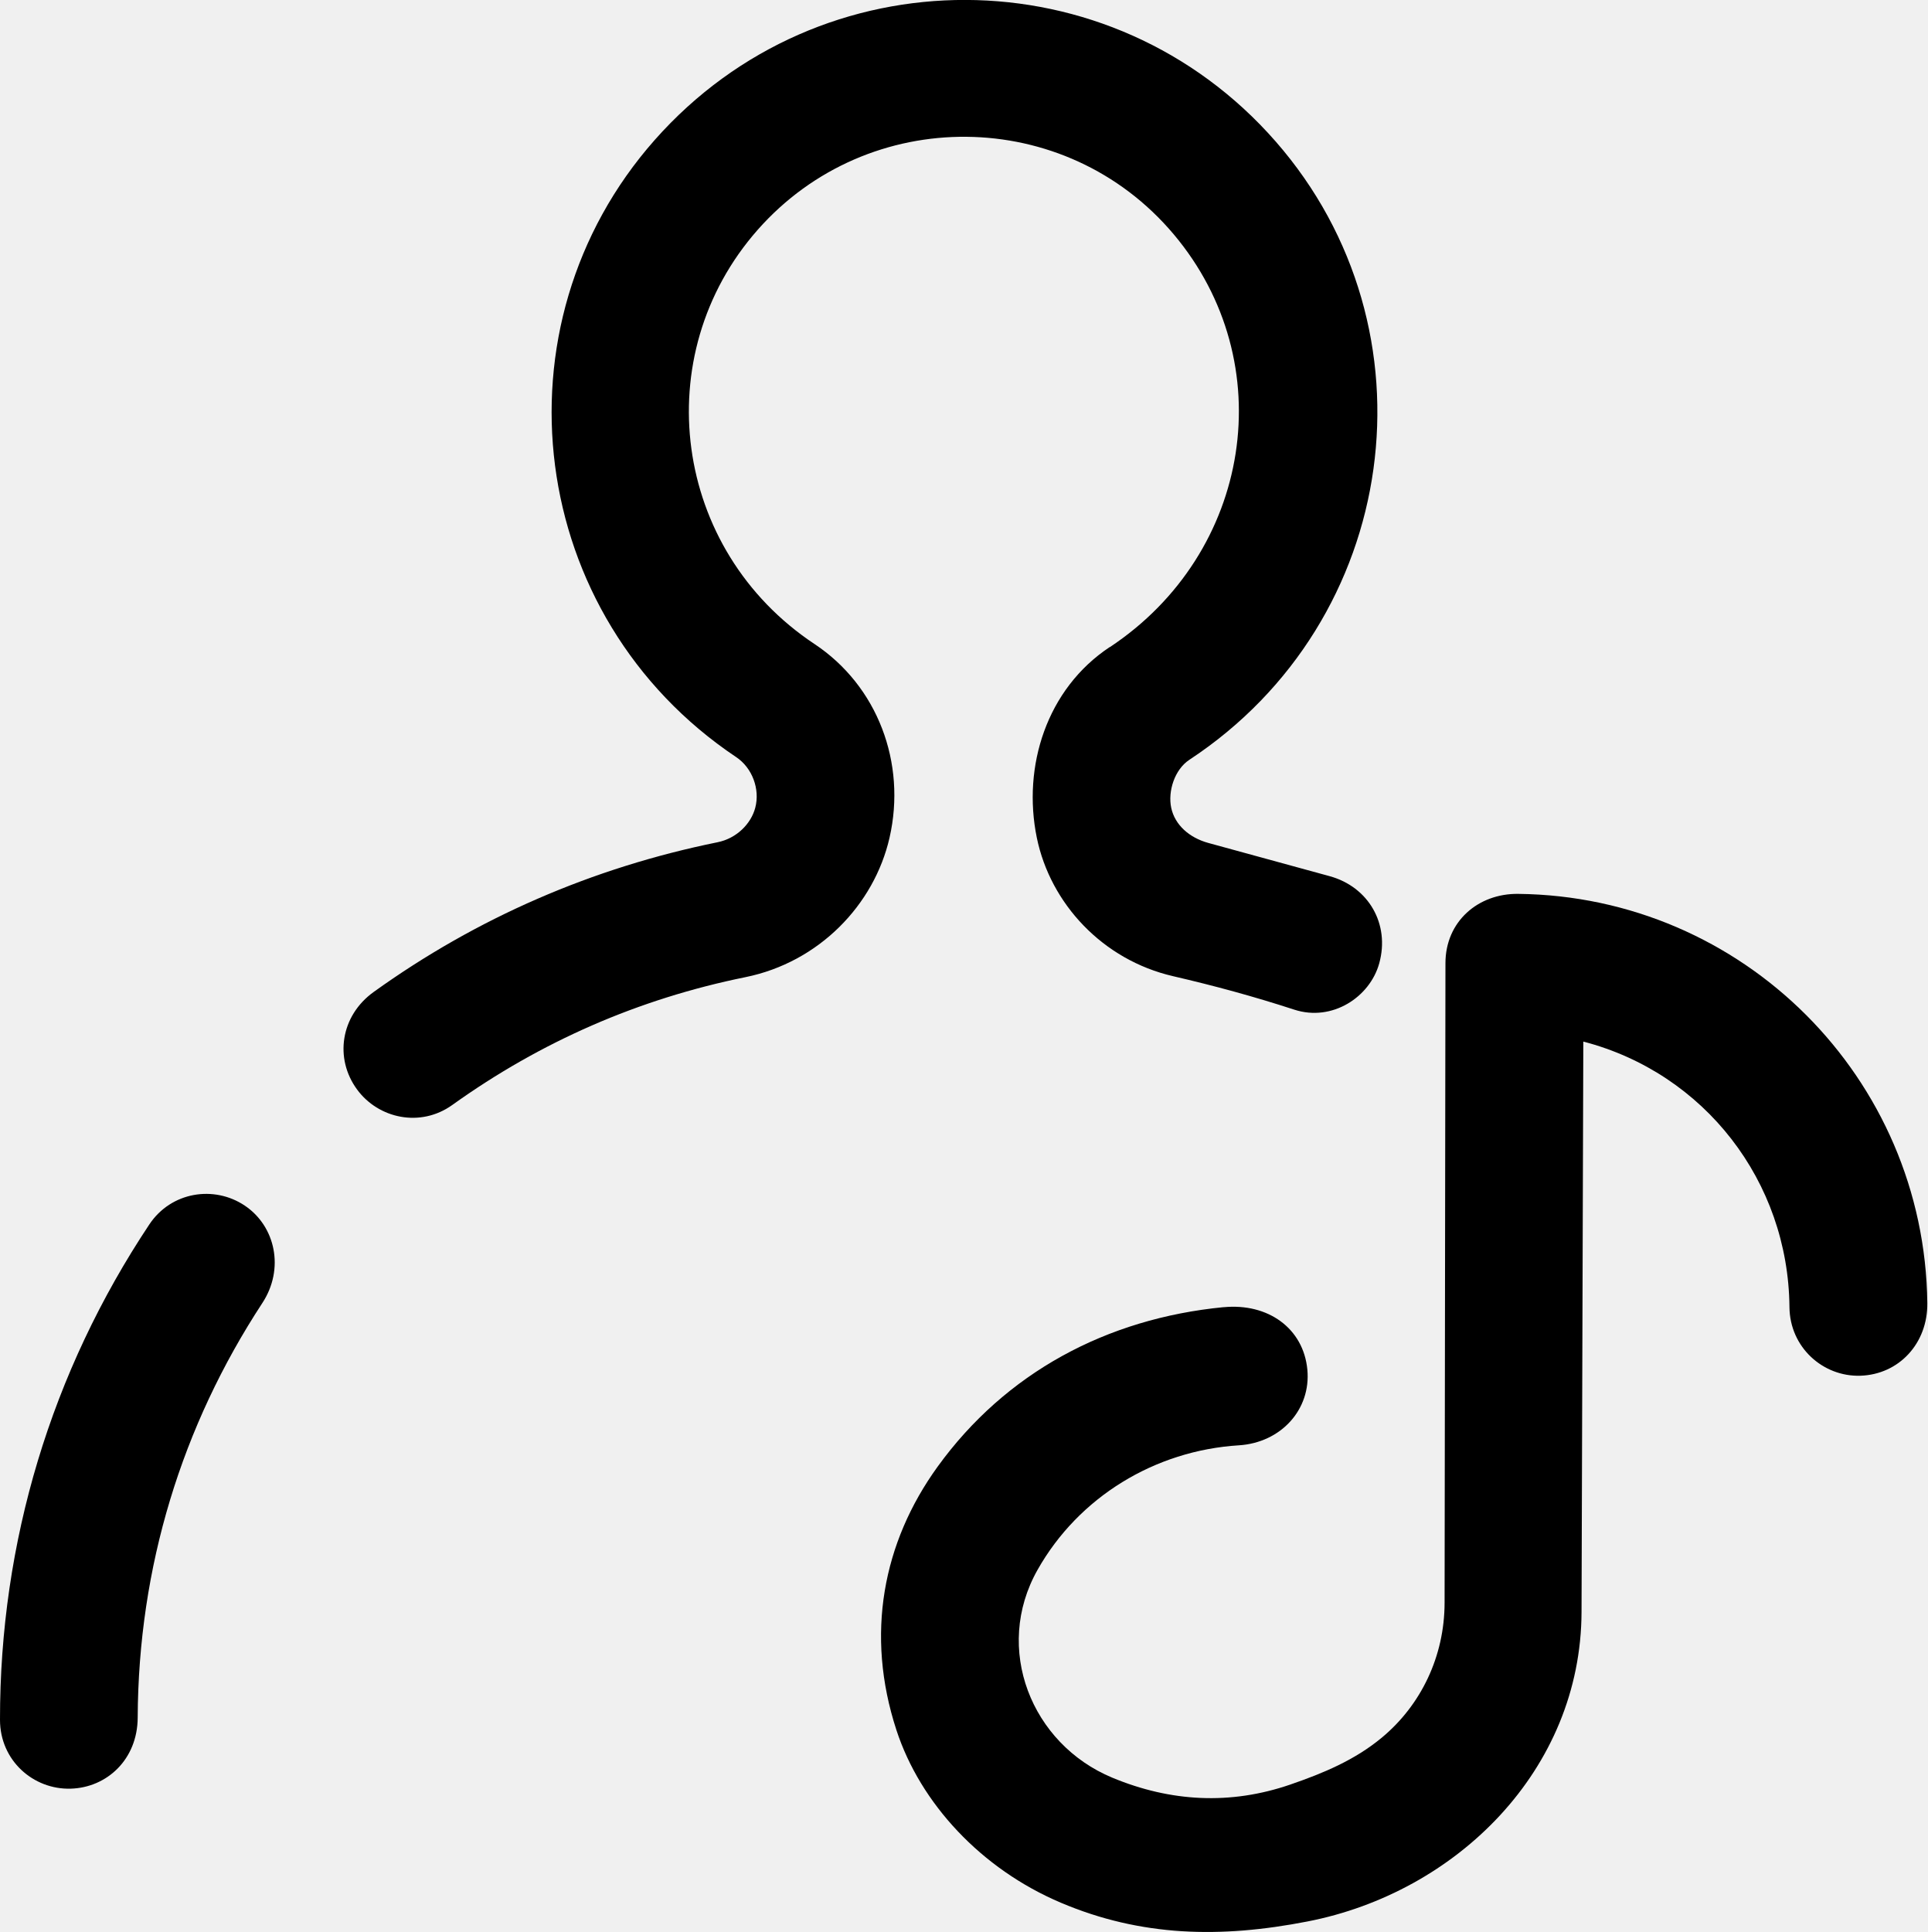
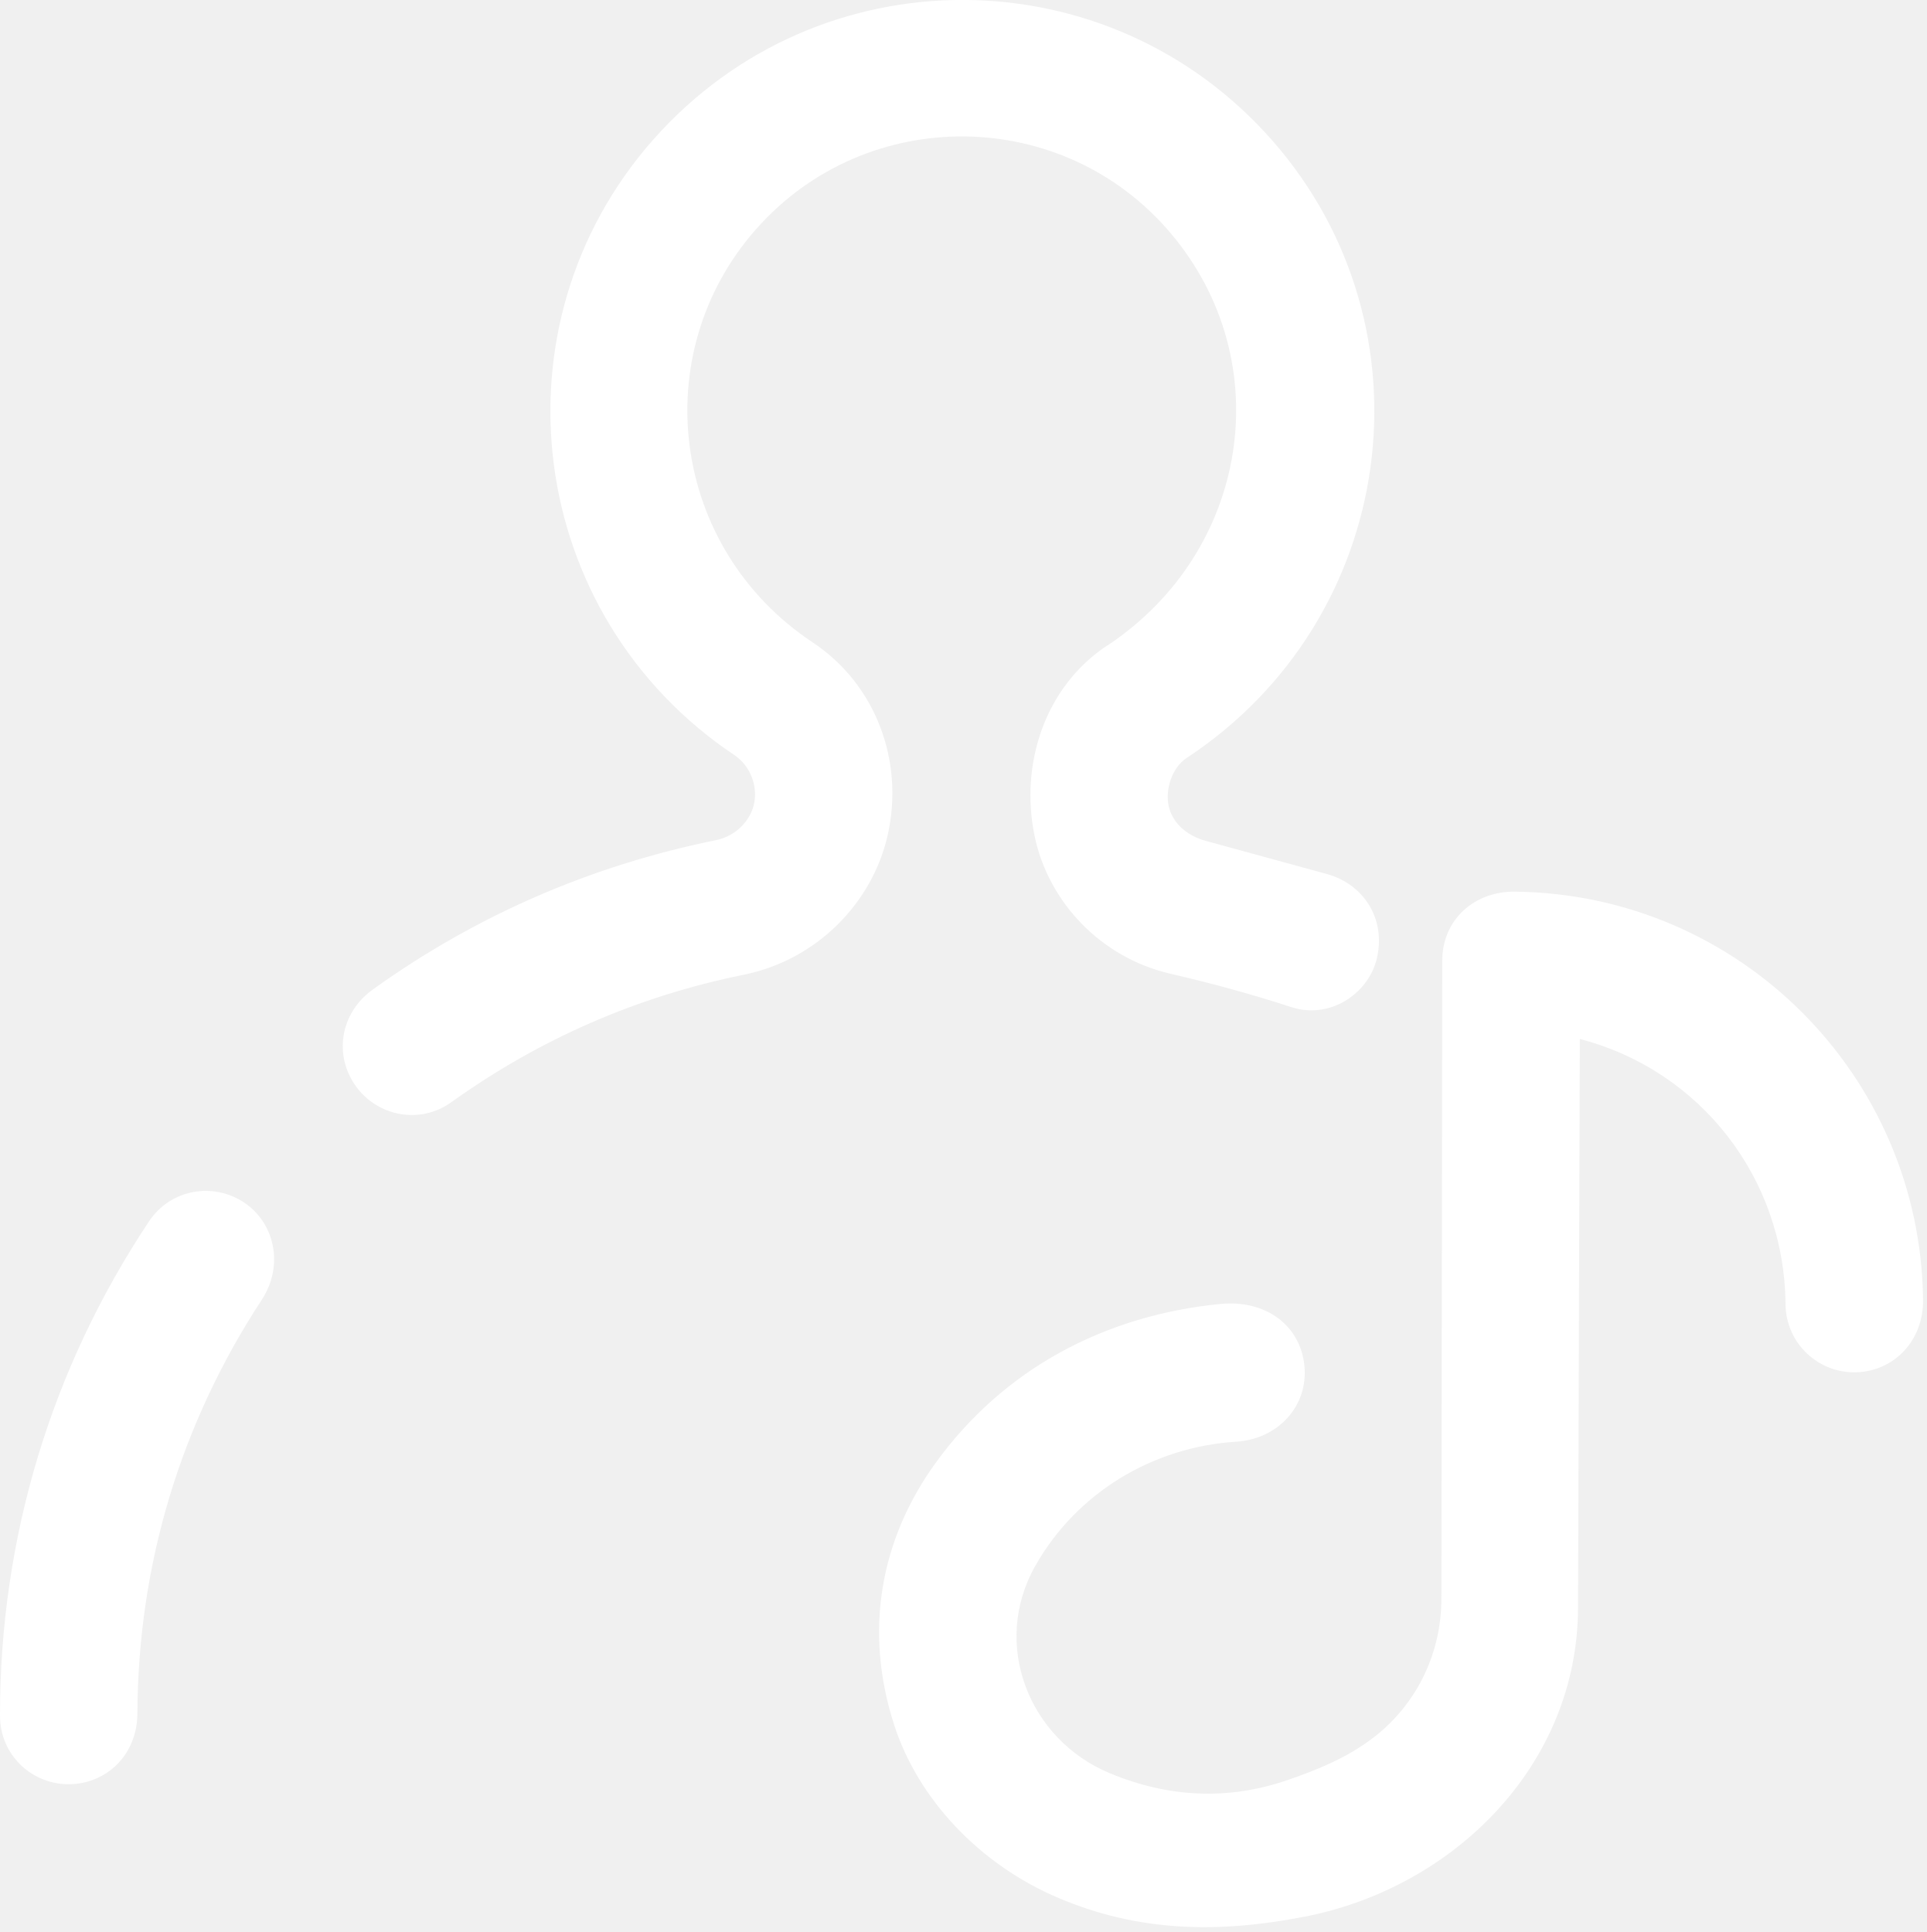
- <svg xmlns="http://www.w3.org/2000/svg" id="Layer_2" data-name="Layer 2" viewBox="0 0 335.36 336.16">
-   <g id="Layer_1-2" data-name="Layer 1">
-     <g>
-       <path d="M193.12,112.6c24.74-16.41,29.93-49.51,11.1-71.85s-53.11-22.6-72.37-.77-14.82,55.68,9.87,72.07c10.99,7.29,16.03,20.7,13.07,33.69-2.68,11.76-12.33,21.69-25.07,24.28-18.62,3.78-35.63,11.22-51.03,22.25-5.54,3.96-12.83,2.36-16.54-2.68-4-5.42-2.89-12.85,2.87-16.99,17.97-12.91,38.1-21.64,59.83-26.05,3.37-.68,5.85-3.25,6.57-6,.86-3.26-.53-6.95-3.31-8.81-36.53-24.44-42.81-75.01-14.18-107.39,28.86-32.64,79.47-32.41,108.05.27,28.62,32.73,21.75,83.37-15.02,107.58-2.59,1.71-3.76,5.5-3.16,8.35.64,3.02,3.2,5.23,6.46,6.12l21.11,5.78c6.75,1.85,10.52,8.31,8.63,15.16-1.63,5.9-8.2,10.2-14.77,8.07-7.06-2.3-13.87-4.15-21.11-5.83-12.25-2.83-21.36-12.63-23.71-24.11-2.53-12.37,1.7-25.87,12.7-33.16Z" />
-       <path d="M212.92,227.45c7.73-.75,13.89,3.67,14.57,10.86.65,6.93-4.58,12.71-11.93,13.17-14.58.91-27.85,8.97-35.02,21.67-7.72,13.67-1.11,30.29,13.01,36.16,10.16,4.22,20.56,4.78,30.99,1.19,5.68-1.96,11.16-4.22,15.91-8.16,6.79-5.64,10.91-14.11,10.92-23.47l.15-111.28c0-7.26,5.69-12.14,12.65-12.06,39.16.42,70.74,32.05,71.2,71.2.08,7.02-4.94,12.43-11.66,12.64-6.49.2-12.27-4.93-12.33-11.95-.2-21.86-14.78-40.7-35.87-46.19l-.31,99.25c-.09,27.5-21.76,48.81-47.7,53.85-15.05,2.93-28.9,2.67-42.89-3.26-13.89-5.88-24.46-17.31-28.62-30.03-5.45-16.66-2.37-32.66,7.16-45.84,11.81-16.33,29.38-25.78,49.77-27.76Z" />
-       <path d="M23.96,298.87c-.04,7.28-5.37,12.17-11.66,12.35C5.8,311.41,0,306.32,0,299.25c-.03-30.93,8.93-60.58,25.99-86.21,3.79-5.69,11.26-6.85,16.6-3.27s6.96,11,3.06,16.95c-14.02,21.41-21.57,45.92-21.69,72.14Z" />
-     </g>
+ <svg xmlns="http://www.w3.org/2000/svg" width="336" height="337" viewBox="0 0 336 337" fill="none">
+   <g clip-path="url(#clip0_357_459)">
+     <path d="M193.12 112.6C217.86 96.19 223.05 63.09 204.22 40.75C185.39 18.41 151.11 18.15 131.85 39.98C112.59 61.81 117.03 95.66 141.72 112.05C152.71 119.34 157.75 132.75 154.79 145.74C152.11 157.5 142.46 167.43 129.72 170.02C111.1 173.8 94.09 181.24 78.69 192.27C73.15 196.23 65.86 194.63 62.15 189.59C58.15 184.17 59.26 176.74 65.02 172.6C82.99 159.69 103.12 150.96 124.85 146.55C128.22 145.87 130.7 143.3 131.42 140.55C132.28 137.29 130.89 133.6 128.11 131.74C91.58 107.3 85.3 56.73 113.93 24.35C142.79 -8.29 193.4 -8.06 221.98 24.62C250.6 57.35 243.73 107.99 206.96 132.2C204.37 133.91 203.2 137.7 203.8 140.55C204.44 143.57 207 145.78 210.26 146.67L231.37 152.45C238.12 154.3 241.89 160.76 240 167.61C238.37 173.51 231.8 177.81 225.23 175.68C218.17 173.38 211.36 171.53 204.12 169.85C191.87 167.02 182.76 157.22 180.41 145.74C177.88 133.37 182.11 119.87 193.11 112.58L193.12 112.6Z" fill="white" />
+     <path d="M212.92 227.45C220.65 226.7 226.81 231.12 227.49 238.31C228.14 245.24 222.91 251.02 215.56 251.48C200.98 252.39 187.71 260.45 180.54 273.15C172.82 286.82 179.43 303.44 193.55 309.31C203.71 313.53 214.11 314.09 224.54 310.5C230.22 308.54 235.7 306.28 240.45 302.34C247.24 296.7 251.36 288.23 251.37 278.87L251.52 167.59C251.52 160.33 257.21 155.45 264.17 155.53C303.33 155.95 334.91 187.58 335.37 226.73C335.45 233.75 330.43 239.16 323.71 239.37C317.22 239.57 311.44 234.44 311.38 227.42C311.18 205.56 296.6 186.72 275.51 181.23L275.2 280.48C275.11 307.98 253.44 329.29 227.5 334.33C212.45 337.26 198.6 337 184.61 331.07C170.72 325.19 160.15 313.76 155.99 301.04C150.54 284.38 153.62 268.38 163.15 255.2C174.96 238.87 192.53 229.42 212.92 227.44V227.45Z" fill="white" />
+     <path d="M23.96 298.87C23.92 306.15 18.59 311.04 12.3 311.22C5.8 311.41 1.40524e-05 306.32 1.40524e-05 299.25C-0.03 268.32 8.93 238.67 25.99 213.04C29.78 207.35 37.25 206.19 42.59 209.77C47.93 213.35 49.55 220.77 45.65 226.72C31.63 248.13 24.08 272.64 23.96 298.86V298.87Z" fill="white" />
  </g>
+   <defs>
+     <clipPath id="clip0_357_459">
+       <rect width="335.36" height="336.16" fill="white" />
+     </clipPath>
+   </defs>
</svg>
